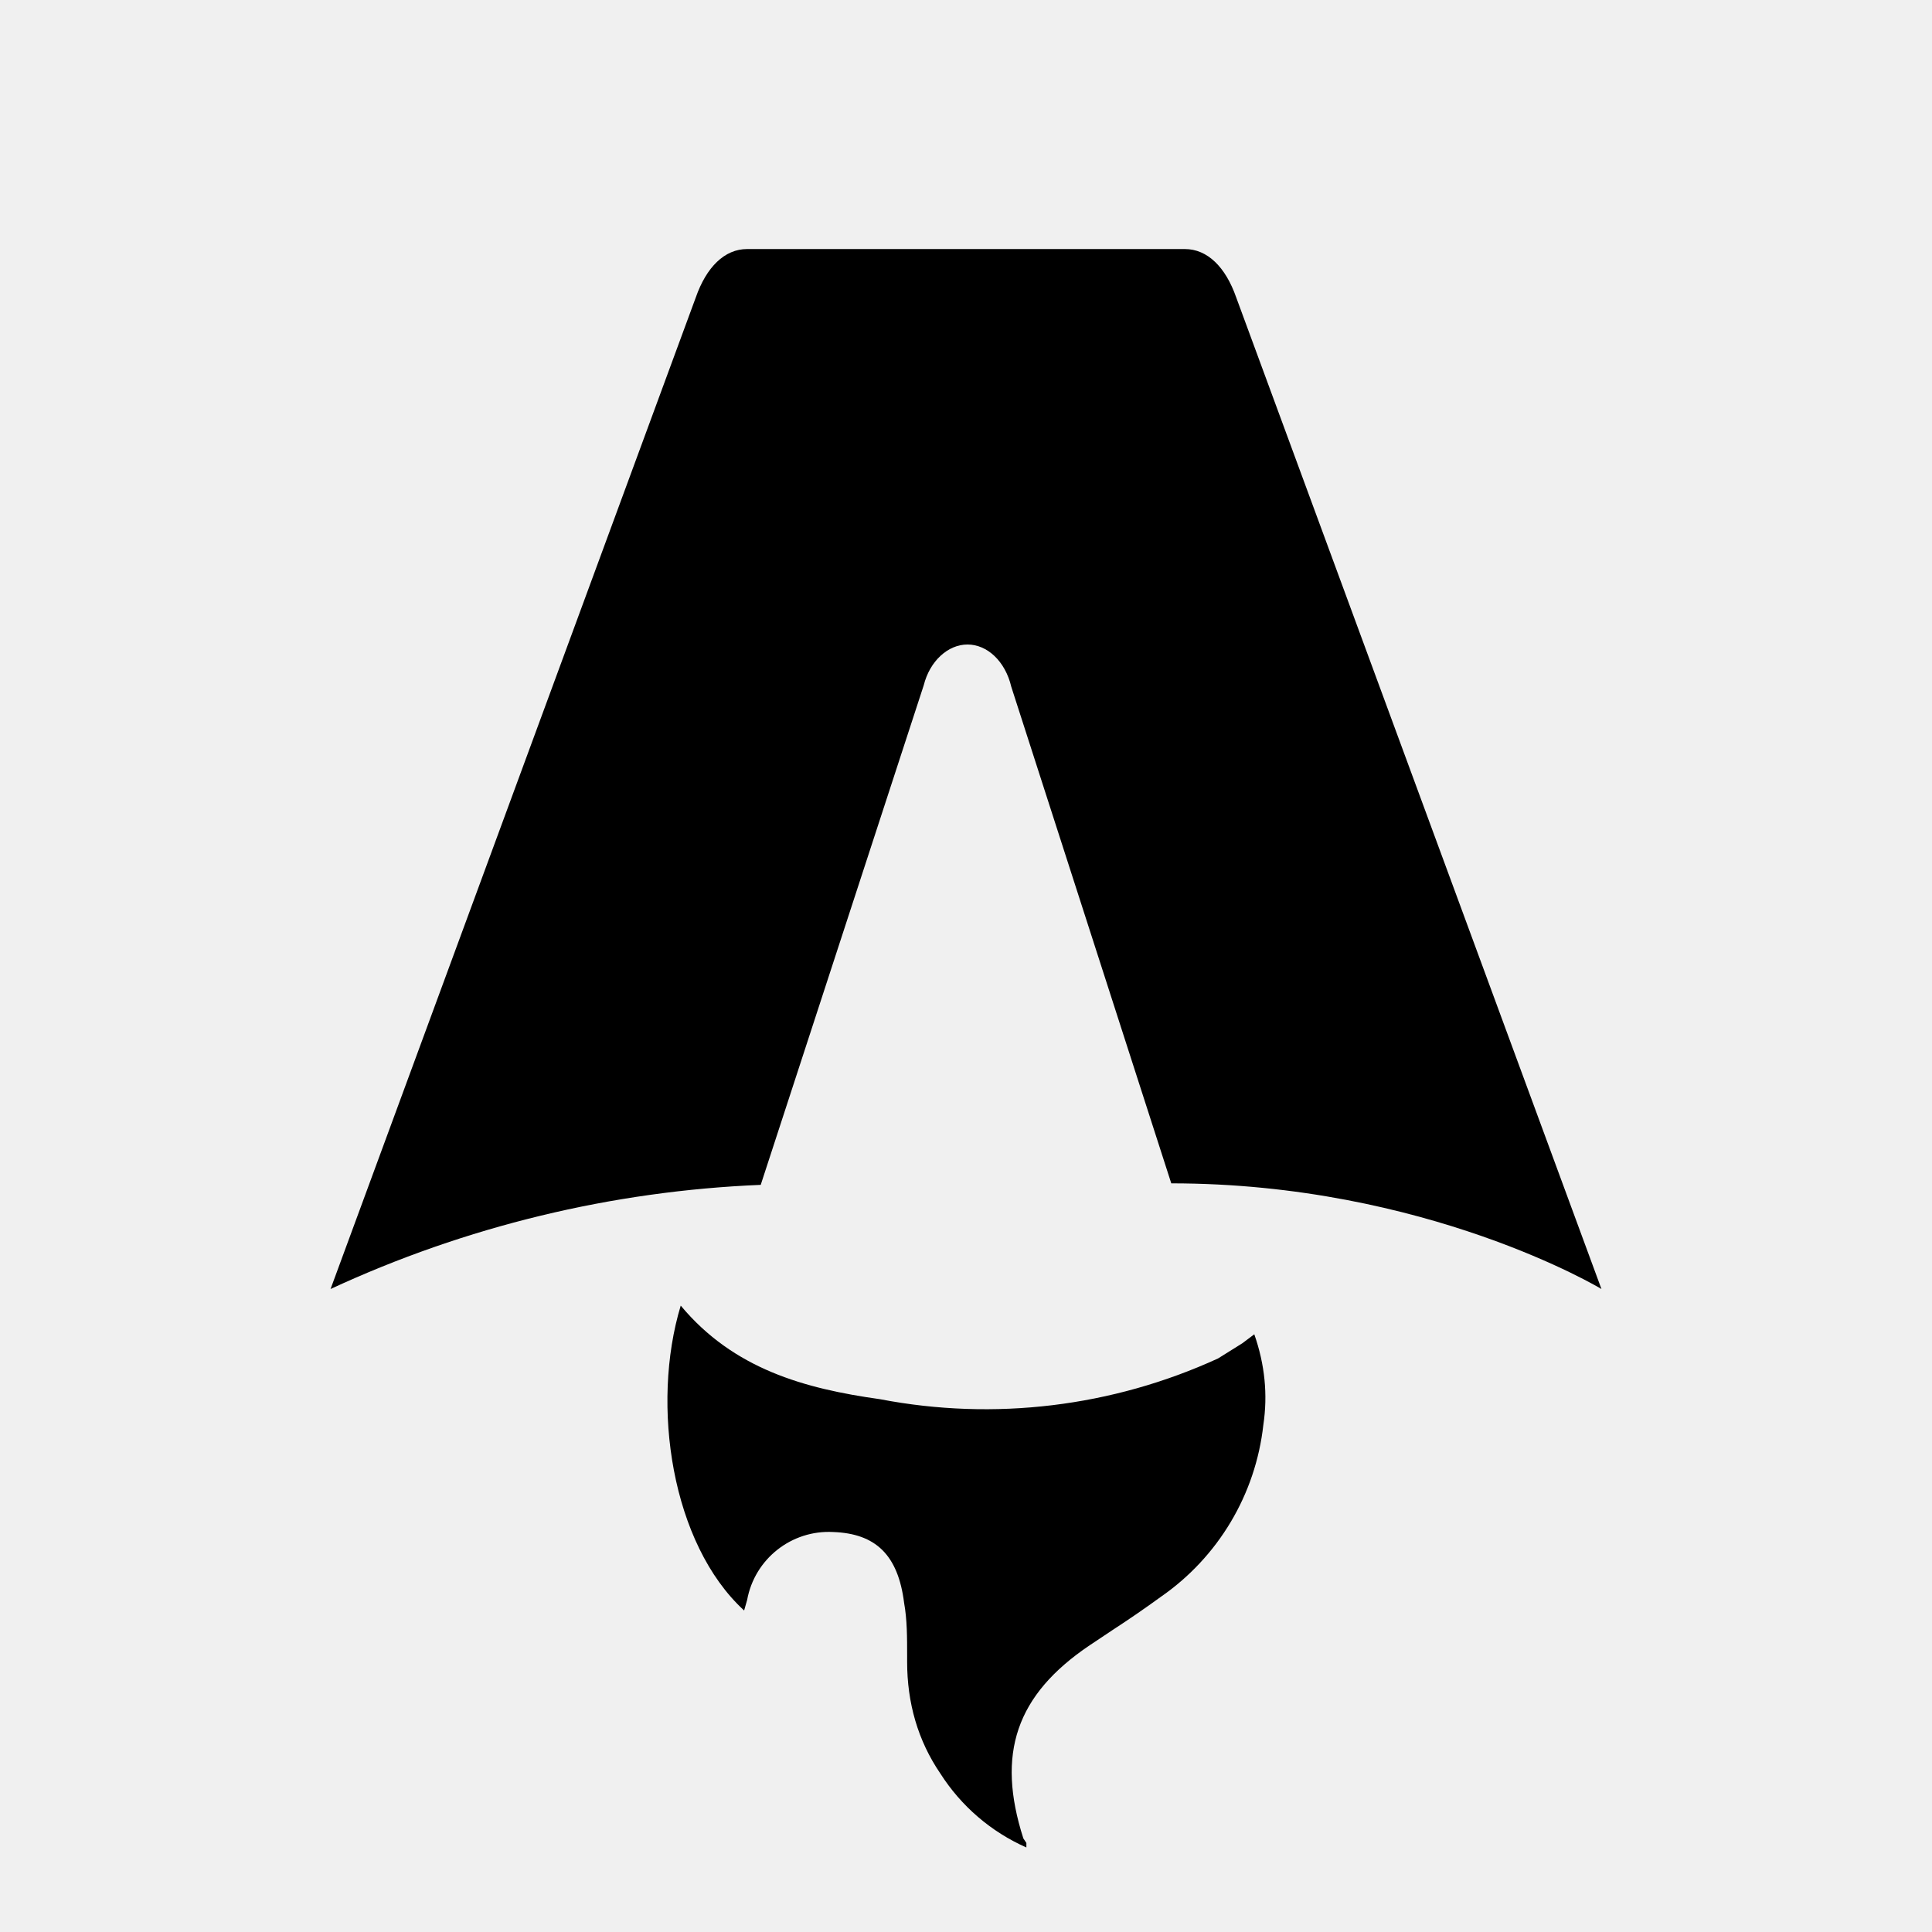
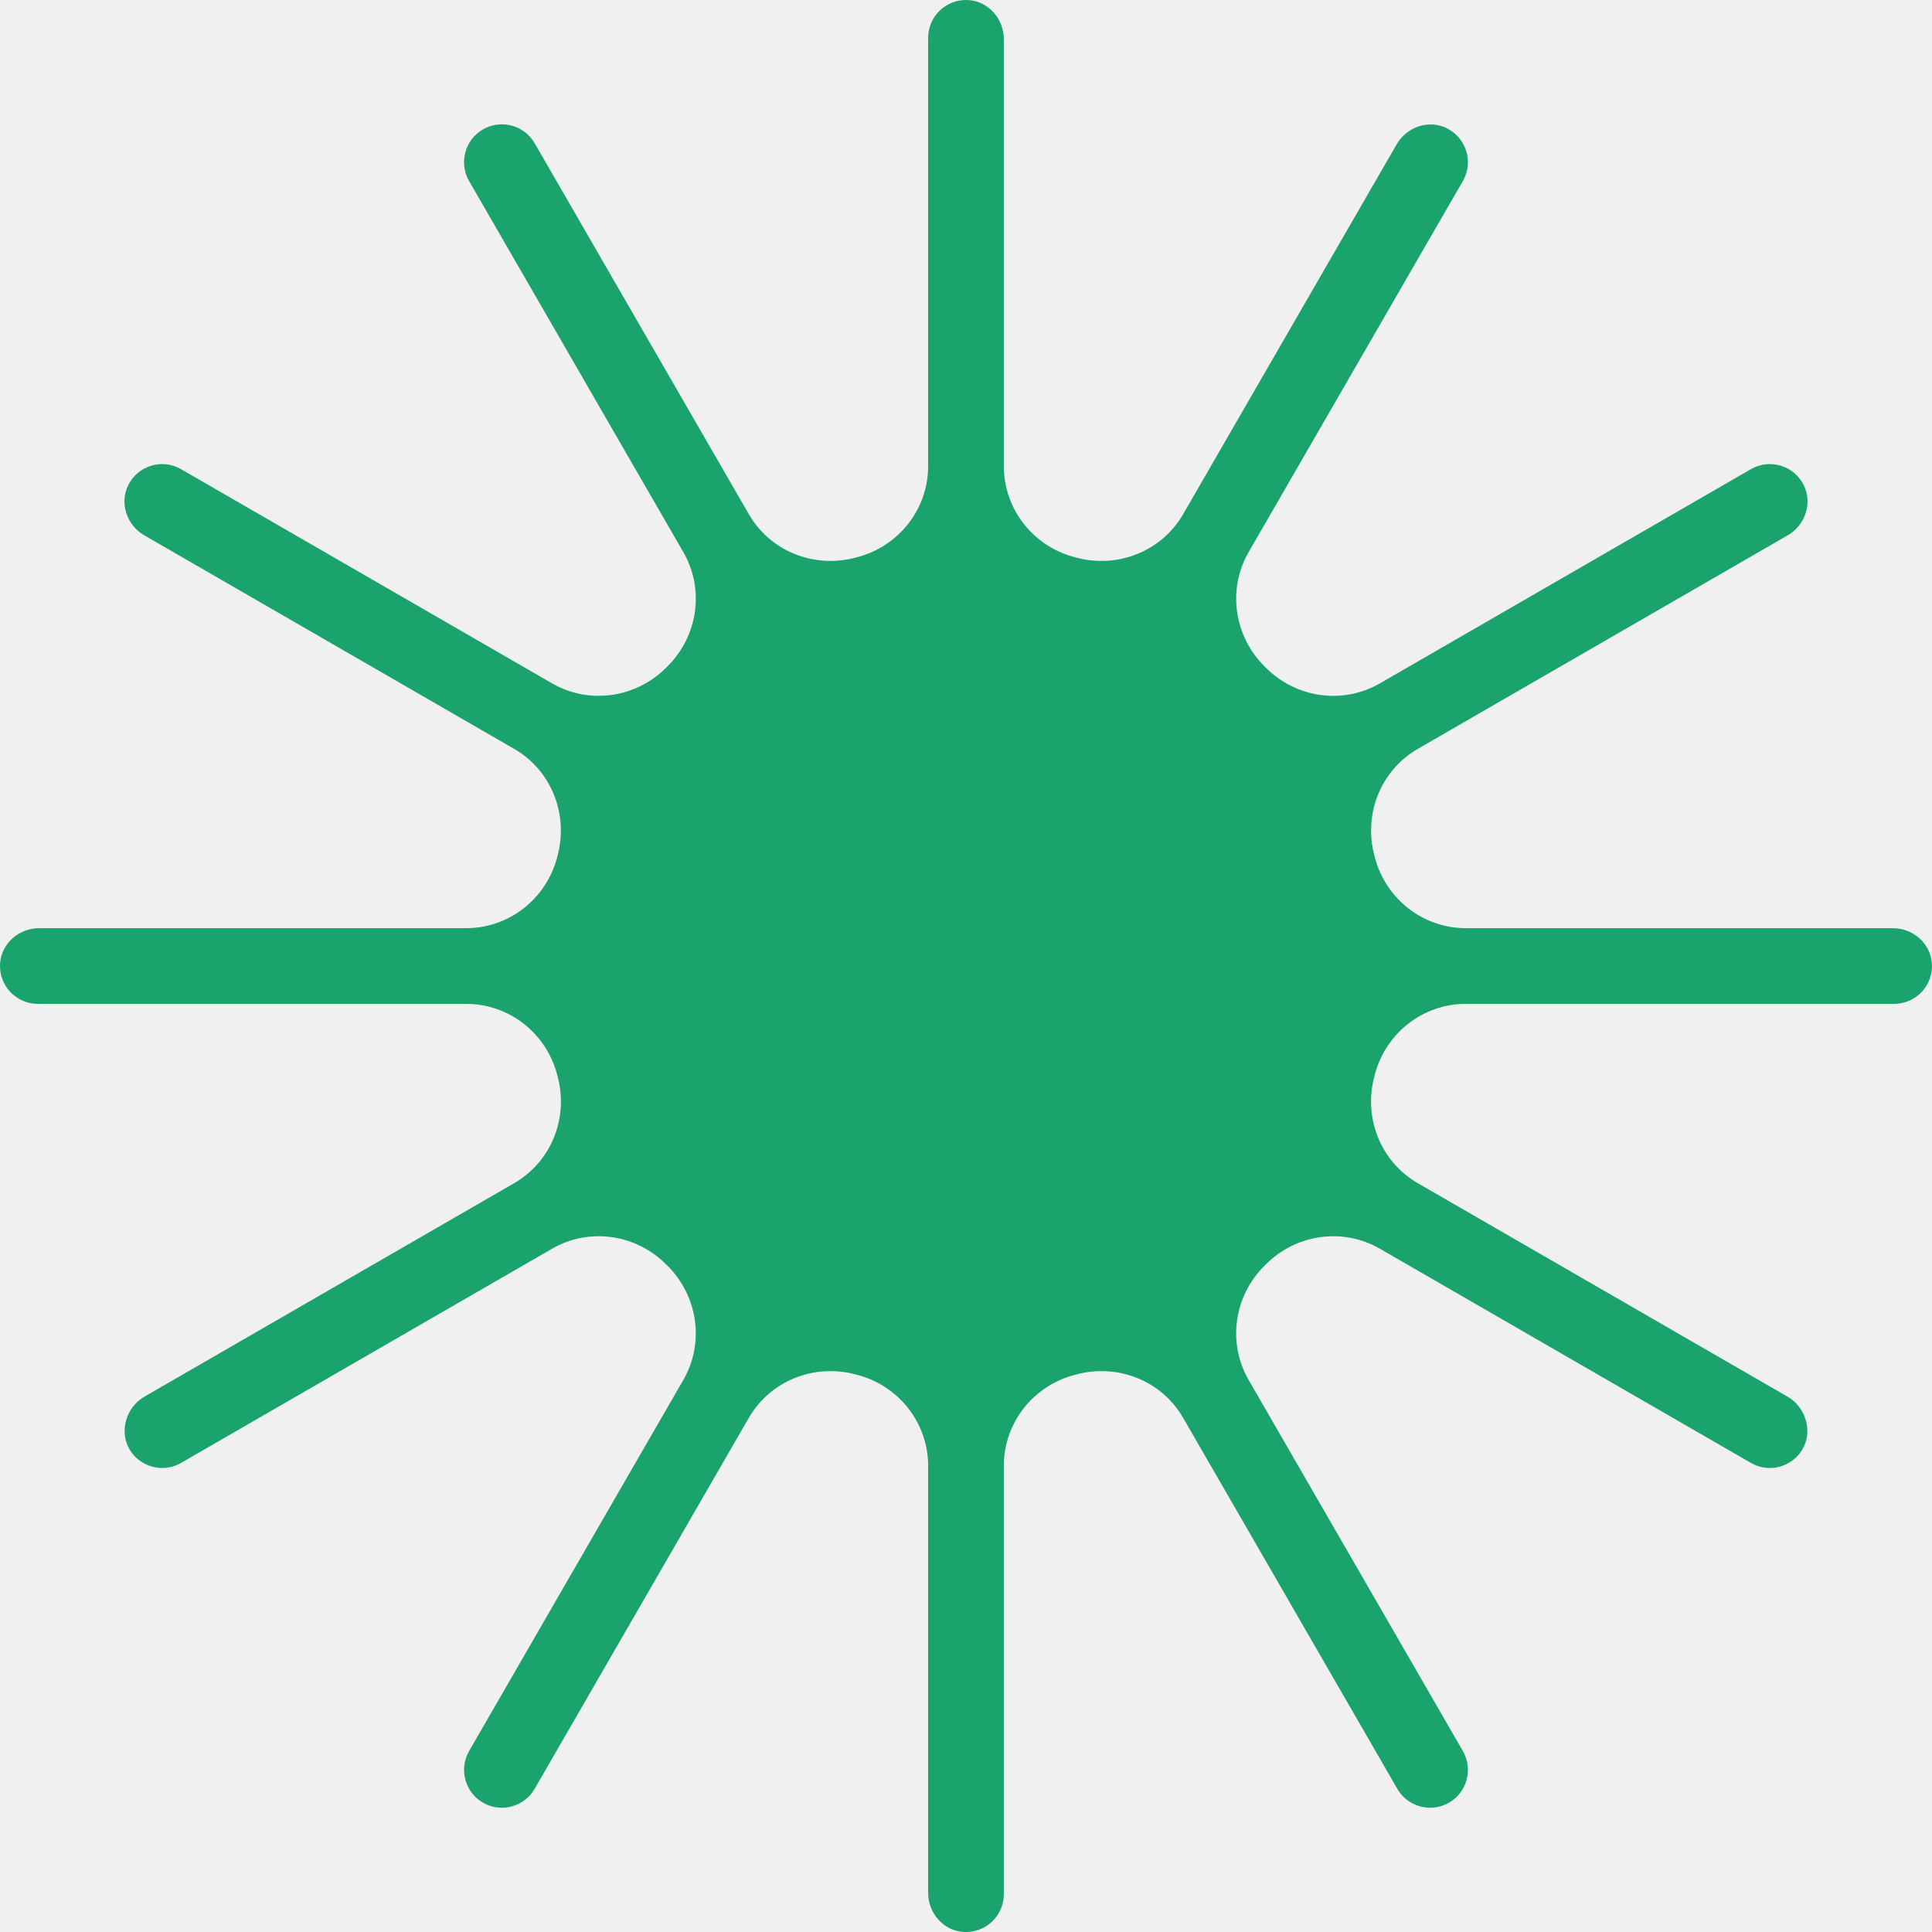
- <svg xmlns="http://www.w3.org/2000/svg" fill="none" viewBox="0 0 128 128">
-   <path d="M50.4 78.5a75.1 75.1 0 0 0-28.5 6.9l24.2-65.7c.7-2 1.9-3.2 3.4-3.2h29c1.5 0 2.7 1.2 3.4 3.2l24.2 65.7s-11.6-7-28.5-7L67 45.5c-.4-1.7-1.6-2.8-2.9-2.8-1.3 0-2.5 1.1-2.9 2.7L50.4 78.5Zm-1.1 28.2Zm-4.2-20.2c-2 6.6-.6 15.8 4.2 20.2a17.5 17.5 0 0 1 .2-.7 5.5 5.5 0 0 1 5.7-4.5c2.8.1 4.3 1.5 4.7 4.7.2 1.1.2 2.3.2 3.5v.4c0 2.7.7 5.2 2.2 7.4a13 13 0 0 0 5.7 4.9v-.3l-.2-.3c-1.8-5.6-.5-9.5 4.4-12.8l1.5-1a73 73 0 0 0 3.2-2.2 16 16 0 0 0 6.8-11.4c.3-2 .1-4-.6-6l-.8.6-1.6 1a37 37 0 0 1-22.4 2.7c-5-.7-9.7-2-13.2-6.2Z" />
-   <style>
-         path { fill: #000; }
-         @media (prefers-color-scheme: dark) {
-             path { fill: #FFF; }
-         }
+ <svg xmlns="http://www.w3.org/2000/svg" id="Layer_2" data-name="Layer 2" viewBox="0 0 500 500">
+   <defs>
+     <style>
+       .cls-1 {
+         fill: #1aa36d;
+       }
    </style>
+   </defs>
+   <g id="Design">
+     <path class="cls-1" d="m489.87,240.21h-110.51c-11.1,0-20.7-7.55-23.54-18.28-.04-.16-.08-.31-.12-.47-2.89-10.74,1.6-22.1,11.24-27.66l95.7-55.25c4.52-2.61,6.49-8.29,4.18-12.97-2.53-5.13-8.82-6.97-13.69-4.16l-96.01,55.43c-9.62,5.56-21.71,3.8-29.55-4.08-.11-.11-.23-.23-.34-.34-7.87-7.84-9.63-19.92-4.08-29.55l55.43-96.01c2.81-4.87.96-11.15-4.16-13.69-4.68-2.31-10.36-.33-12.97,4.18l-55.25,95.7c-5.56,9.63-16.92,14.13-27.66,11.24-.16-.04-.31-.08-.47-.12-10.73-2.84-18.28-12.44-18.28-23.54V10.13c0-5.22-3.94-9.77-9.14-10.11-5.7-.37-10.45,4.15-10.45,9.77v110.85c0,11.1-7.55,20.7-18.28,23.54-.16.04-.31.08-.47.12-10.74,2.89-22.1-1.6-27.66-11.24l-55.42-95.99c-2.7-4.68-8.69-6.29-13.38-3.58-4.68,2.7-6.29,8.69-3.58,13.38l55.43,96.01c5.56,9.62,3.8,21.71-4.08,29.55-.11.11-.23.23-.34.34-7.84,7.87-19.92,9.63-29.55,4.08l-96.01-55.43c-4.87-2.81-11.15-.97-13.69,4.16-2.31,4.68-.33,10.37,4.18,12.97l95.7,55.25c9.63,5.56,14.13,16.92,11.24,27.66-.04.16-.08.31-.12.47-2.84,10.73-12.44,18.28-23.54,18.28H10.13c-5.22,0-9.77,3.94-10.11,9.14-.37,5.7,4.15,10.45,9.77,10.45h110.85c11.1,0,20.7,7.55,23.54,18.28.04.16.08.31.12.47,2.89,10.74-1.6,22.1-11.24,27.66l-95.7,55.25c-4.66,2.69-6.57,8.87-3.89,13.54,1.81,3.15,5.11,4.91,8.5,4.91,1.66,0,3.35-.42,4.89-1.31l96.01-55.43c9.62-5.56,21.71-3.8,29.55,4.08.11.11.23.23.34.34,7.87,7.84,9.63,19.93,4.08,29.55l-55.43,96.01c-2.7,4.68-1.1,10.67,3.58,13.38,1.54.89,3.23,1.31,4.89,1.31,3.38,0,6.68-1.76,8.49-4.9l55.42-95.99c5.56-9.63,16.92-14.13,27.66-11.24.16.04.31.08.47.12,10.73,2.84,18.28,12.44,18.28,23.54v110.51c0,5.22,3.94,9.77,9.14,10.11,5.7.37,10.45-4.15,10.45-9.77v-110.85c0-11.1,7.55-20.7,18.28-23.54.16-.04.31-.08.47-.12,10.74-2.89,22.1,1.6,27.66,11.24l55.42,95.99c1.81,3.14,5.11,4.9,8.49,4.9,1.66,0,3.35-.42,4.89-1.31,4.68-2.7,6.29-8.69,3.58-13.38l-55.43-96.01c-5.56-9.62-3.8-21.71,4.08-29.55.11-.11.23-.23.34-.34,7.84-7.87,19.92-9.63,29.55-4.08l96.01,55.43c1.54.89,3.23,1.31,4.89,1.31,3.39,0,6.69-1.76,8.5-4.91,2.68-4.66.77-10.84-3.89-13.54l-95.7-55.25c-9.63-5.56-14.13-16.92-11.24-27.66.04-.16.08-.31.12-.47,2.84-10.73,12.44-18.28,23.54-18.28h110.85c5.62,0,10.14-4.74,9.77-10.45-.34-5.21-4.89-9.14-10.11-9.14Z" />
+   </g>
</svg>
